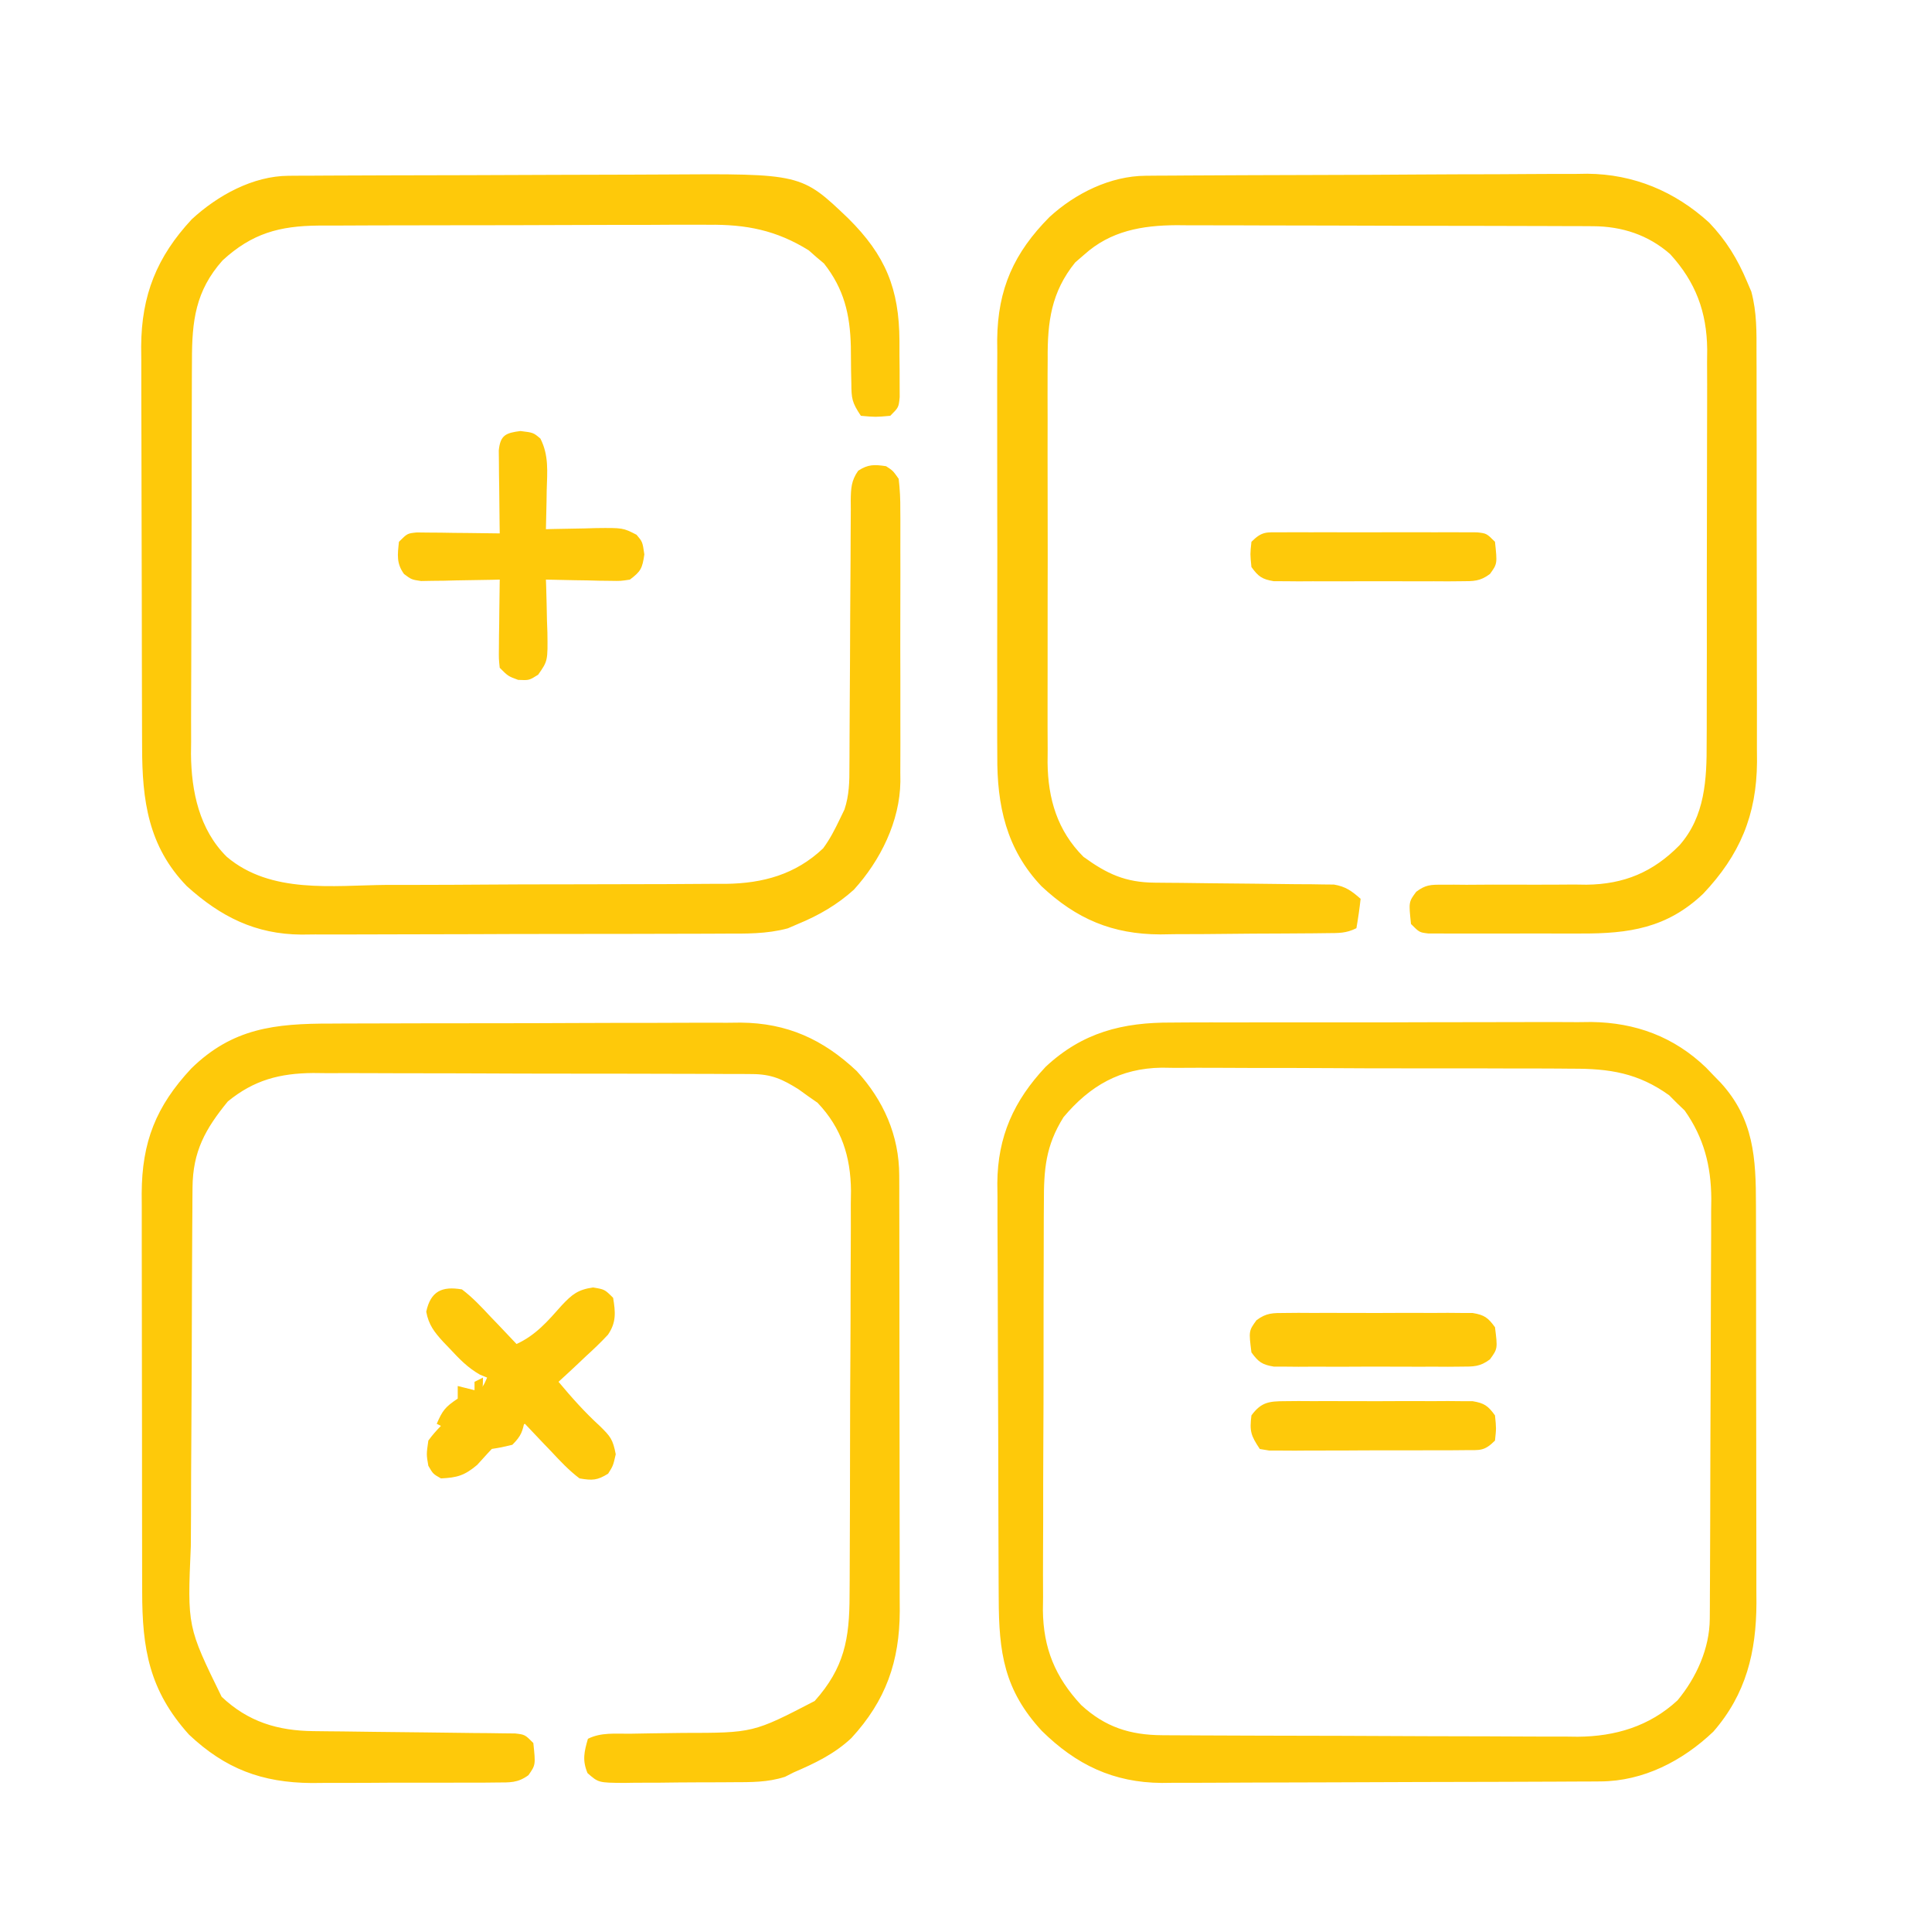
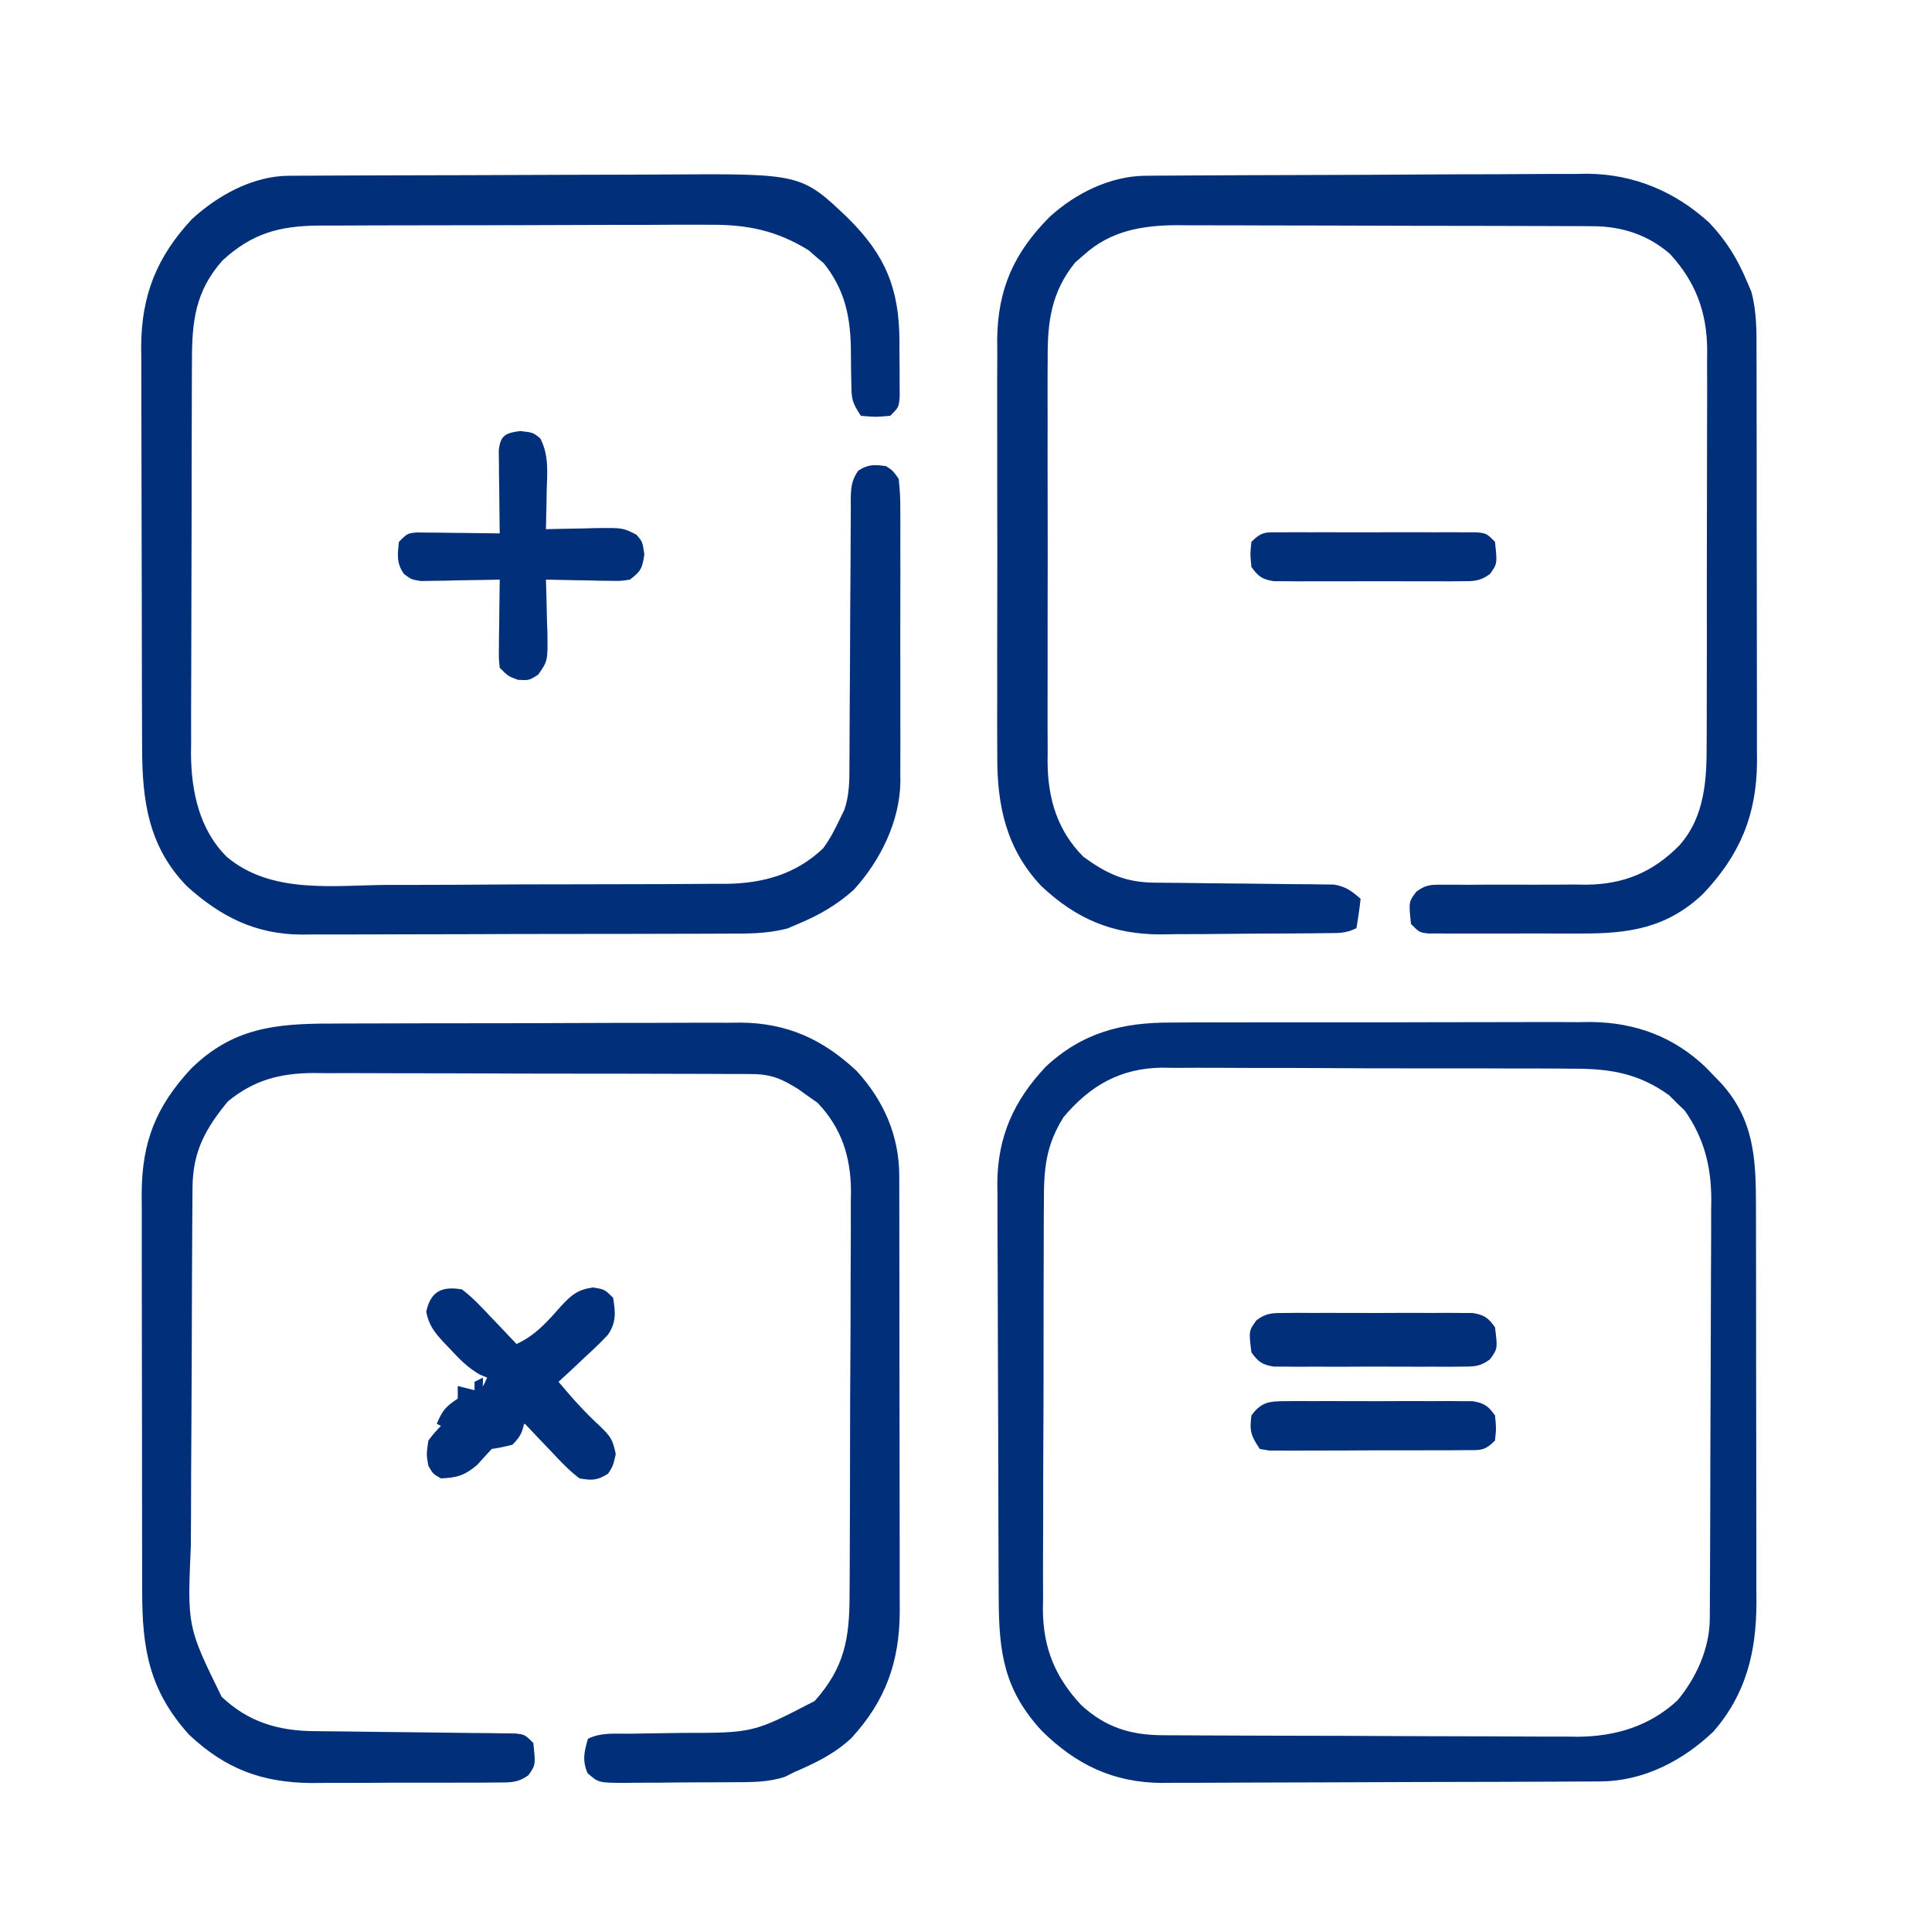
<svg xmlns="http://www.w3.org/2000/svg" viewBox="0 0 454 460">
-   <path fill="#fec90a" d="m279.052 243.467 3.523-.027c3.816-.022 7.632-.015 11.448-.006q2.992-.005 5.983-.014 9.393-.024 18.786.004c6.43.016 12.858 0 19.287-.032a2619 2619 0 0 1 16.646-.025q4.951.008 9.903-.018c3.688-.017 7.374-.003 11.061.02l3.25-.036c10.522.131 19.674 3.508 27.315 10.847L408 256l1.715 1.758c7.945 8.664 8.435 18.037 8.43 29.245l.01 3.328q.013 5.438.013 10.876l.01 7.577q.009 7.94.007 15.88.001 9.152.026 18.302c.015 5.889.018 11.777.018 17.665q0 3.744.013 7.488c.01 3.497.007 6.993 0 10.49.007 1.024.012 2.048.018 3.103-.05 11.605-2.454 21.635-10.268 30.589-7.329 6.974-16.656 11.795-26.885 11.846l-2.982.022-3.252.008-3.441.02q-5.641.028-11.284.041l-3.896.013q-9.157.028-18.315.041-10.54.015-21.081.077c-6.102.034-12.204.045-18.306.05q-3.88.007-7.762.034c-3.628.025-7.256.024-10.884.017l-3.216.039c-11.565-.08-20.419-4.33-28.598-12.392-8.997-9.742-10.235-18.642-10.267-31.563l-.02-3.471c-.02-3.783-.031-7.566-.041-11.349l-.013-3.924q-.028-9.22-.041-18.44-.015-10.604-.077-21.212c-.034-6.144-.045-12.289-.05-18.433q-.006-3.906-.034-7.813c-.025-3.65-.024-7.298-.017-10.948l-.039-3.235c.077-11.126 3.924-19.648 11.509-27.729 8.762-8.179 18.312-10.605 30.052-10.533m-25.798 22.53c-4.277 6.834-4.696 12.448-4.674 20.38l-.026 3.412a1682 1682 0 0 0-.023 11.137l-.023 7.767q-.019 8.138-.009 16.274c.007 6.249-.016 12.497-.053 18.746-.035 6.035-.041 12.07-.037 18.106q-.003 3.834-.03 7.67c-.022 3.582-.012 7.164.006 10.747l-.04 3.173c.102 9.04 2.925 15.892 9.093 22.529 5.724 5.277 11.666 7.169 19.348 7.21l2.833.02c1.013.004 2.027.006 3.071.009l3.264.02q5.34.028 10.683.041l3.692.013q9.675.03 19.35.044c6.65.011 13.3.046 19.95.085 5.124.027 10.248.035 15.373.038q3.674.008 7.352.035c3.436.025 6.872.024 10.309.017l3.04.039c8.955-.066 17.076-2.481 23.762-8.661 4.494-5.41 7.645-12.39 7.682-19.431l.022-2.85.008-3.122.02-3.292q.028-5.407.041-10.813l.013-3.732q.028-8.773.041-17.546.015-10.1.077-20.199c.034-5.845.045-11.69.05-17.534q.007-3.72.034-7.436c.025-3.478.024-6.955.017-10.432l.039-3.079c-.057-7.834-1.775-14.507-6.333-20.968l-1.863-1.789-1.825-1.836c-7.396-5.318-14.222-6.38-23.183-6.338l-3.443-.031c-3.734-.028-7.468-.026-11.202-.022q-3.913-.01-7.826-.026a3287 3287 0 0 0-16.379-.003c-6.289.012-12.577-.013-18.866-.055-6.078-.04-12.155-.046-18.233-.039q-3.86-.001-7.72-.032a813 813 0 0 0-10.812.012l-3.191-.046c-9.865.14-17.073 4.276-23.38 11.787M272.798 41.846l2.994-.026 3.282-.013 3.46-.025q5.685-.036 11.368-.055l3.925-.017c5.448-.02 10.896-.04 16.345-.051q11.676-.023 23.352-.107c6.148-.043 12.296-.059 18.445-.065q3.907-.01 7.816-.046c3.659-.032 7.317-.032 10.976-.024l3.227-.05c11.048.09 20.843 4.187 29.012 11.633 4.036 4.219 6.75 8.656 9 14l1.039 2.429c1.338 4.973 1.248 9.705 1.236 14.834l.015 3.412c.014 3.718.013 7.435.01 11.153l.014 7.772q.01 8.145.002 16.291c-.006 6.256.006 12.513.027 18.769.02 6.04.023 12.08.02 18.12q0 3.84.015 7.678c.013 3.588.006 7.174-.006 10.762l.023 3.177c-.09 12.724-4.11 22.202-12.832 31.416-8.615 8.179-17.677 9.497-29.114 9.453l-3.318.005q-3.456.002-6.912-.01c-3.537-.011-7.074 0-10.612.012q-3.36 0-6.72-.007l-3.217.012-2.964-.02c-.863 0-1.726-.002-2.614-.004C338 222 338 222 336 220c-.558-5.248-.558-5.248 1.239-7.67 2.24-1.692 3.468-1.697 6.257-1.683l2.753-.011 2.974.028 6.26-.039q4.923-.007 9.847.015c3.173.008 6.345-.014 9.518-.038l2.93.04c8.938-.096 15.873-2.983 22.16-9.392 6.091-6.885 6.505-15.746 6.466-24.502l.02-3.3c.02-3.577.015-7.153.01-10.73l.015-7.496c.01-5.897.004-11.793-.007-17.69q-.009-7.034.025-14.069.041-9.73.03-19.463 0-3.697.018-7.396c.015-3.451.004-6.901-.013-10.352l.029-3.061c-.092-8.937-2.752-16.05-8.82-22.687-5.226-4.594-11.515-6.62-18.383-6.644l-2.833-.018-3.088-.003-3.268-.015q-5.356-.021-10.713-.027l-7.452-.017q-7.816-.015-15.633-.02c-6.667-.005-13.333-.03-20-.058-5.133-.019-10.266-.024-15.398-.026q-3.687-.004-7.372-.024c-3.444-.017-6.887-.015-10.331-.008l-3.057-.028c-8.23.048-15.708 1.34-21.995 7.009l-2.145 1.852c-5.727 7.073-6.63 14.184-6.56 23.05l-.022 3.389c-.017 3.674-.006 7.347.008 11.022l-.012 7.698q-.008 8.055.022 16.11c.021 6.187.014 12.374-.008 18.562-.02 5.979-.018 11.957-.006 17.935q.004 3.799-.01 7.598c-.01 3.544.005 7.087.027 10.632l-.024 3.146c.1 8.582 2.335 16.174 8.542 22.381 5.604 4.075 10.002 6.105 16.98 6.158l2.994.03 3.214.023 6.742.086q5.313.063 10.626.104c3.419.028 6.838.074 10.257.122l3.213.01 2.994.05 2.628.025c2.815.47 4.225 1.535 6.352 3.392a109 109 0 0 1-1 7c-2.5 1.25-4.229 1.147-7.025 1.177l-3.178.039-3.453.022-3.552.025q-3.733.02-7.465.032c-3.784.017-7.567.061-11.35.105q-3.63.015-7.258.026l-3.404.053C264.878 222.448 256.33 218.804 248 211c-8.378-8.807-10.608-19.258-10.518-31.09l-.02-3.498c-.018-3.783-.007-7.566.007-11.35l-.012-7.945q-.01-8.306.022-16.612c.021-6.375.014-12.75-.008-19.125q-.026-8.255-.01-16.508.01-4.911-.006-9.822c-.01-3.654.005-7.306.027-10.96l-.024-3.228c.135-12.116 4.02-20.683 12.448-29.182 6.144-5.644 14.499-9.78 22.892-9.834M68.715 41.853l2.939-.022 3.22-.008 3.397-.02c3.72-.02 7.439-.031 11.159-.041l3.854-.013q9.065-.028 18.13-.041 10.425-.015 20.85-.077c6.038-.034 12.076-.045 18.114-.05q3.836-.006 7.671-.034C190.831 41.323 190.831 41.323 202 52c8.888 8.815 12.12 16.767 12.186 29.14 0 1.15 0 2.3.002 3.485l.037 3.508.005 3.344.013 3.065C214 97 214 97 212 99c-3.5.312-3.5.312-7 0-2.141-3.212-2.247-4.092-2.273-7.79l-.063-2.855a762 762 0 0 1-.055-5.89c-.185-7.609-1.623-13.677-6.398-19.735l-1.836-1.543-1.79-1.582c-7.739-4.805-14.884-6.192-23.89-6.09-1.083-.005-2.166-.008-3.281-.012-3.549-.008-7.096.014-10.644.036l-7.44.003q-7.776.006-15.551.046c-6.638.034-13.275.042-19.913.04q-7.673.003-15.347.026-3.67.01-7.343.012-5.13.01-10.259.043l-3.05-.002C66.51 53.792 60.014 55.56 53 62c-6.46 7.26-7.299 14.44-7.29 23.88l-.02 3.289c-.02 3.583-.024 7.166-.026 10.749l-.02 7.496q-.017 7.856-.015 15.713.001 8.048-.04 16.094-.05 9.735-.046 19.472-.004 3.7-.027 7.4c-.02 3.46-.014 6.92-.002 10.38l-.034 3.054c.078 8.897 1.979 18.002 8.52 24.473 10.512 8.893 25.2 6.811 38.047 6.691q3.813-.005 7.626-.004a2318 2318 0 0 0 15.926-.07c6.12-.047 12.238-.063 18.357-.06q8.875 0 17.751-.039 3.759-.014 7.516-.017c3.501-.007 7.002-.033 10.503-.065l3.114.004c8.833-.118 16.593-2.224 23.16-8.44 1.674-2.274 2.758-4.423 4-7l1.089-2.25c1.142-3.445 1.196-6.66 1.182-10.247l.016-2.233q.015-2.391.018-4.782.008-3.782.04-7.565c.056-7.167.087-14.334.111-21.5q.025-6.584.085-13.167.018-2.508.018-5.017c0-2.334.018-4.667.04-7.001l-.014-2.097c.044-2.845.11-4.713 1.784-7.07 2.351-1.544 3.879-1.484 6.631-1.071 1.632 1.063 1.632 1.063 3 3 .296 2.54.41 4.834.388 7.374l.016 2.268a789 789 0 0 1-.006 7.432q.003 2.588.01 5.176.005 5.43-.017 10.862c-.017 4.626-.007 9.25.01 13.877.012 3.566.008 7.132 0 10.699q-.004 2.556.008 5.113c.008 2.393-.004 4.785-.02 7.178l.018 2.109c-.12 9.445-4.76 18.807-11.071 25.74-3.975 3.594-8.39 6.138-13.336 8.172l-2.403 1.036c-5.097 1.366-9.987 1.259-15.243 1.255l-3.535.02c-3.852.019-7.705.023-11.557.025l-6.013.015q-9.453.023-18.904.02c-6.483-.002-12.965.02-19.447.051q-8.37.038-16.742.036-4.99-.001-9.98.026c-3.714.02-7.427.014-11.142.002l-3.302.034c-10.916-.09-19.148-4.23-27.232-11.52-9.228-9.494-10.648-20.5-10.661-33.08l-.015-3.352q-.021-5.48-.027-10.959l-.017-7.637q-.015-6.983-.019-13.965-.007-10.243-.05-20.485c-.025-5.936-.033-11.87-.035-17.806q-.004-3.773-.024-7.545c-.017-3.525-.015-7.05-.008-10.574l-.028-3.121c.07-12.182 3.73-21.322 12.044-30.261 6.16-5.694 14.582-10.32 23.055-10.362M78.809 243.71l3.443-.02c3.729-.02 7.457-.024 11.186-.026l7.822-.02q8.18-.018 16.36-.015c6.282.002 12.563-.02 18.844-.051 6.073-.03 12.146-.037 18.22-.035q3.855-.005 7.711-.027c3.6-.02 7.197-.014 10.796-.002l3.187-.034c11.062.094 19.597 3.972 27.622 11.52 6.395 6.968 10.115 15.342 10.134 24.869l.013 2.965-.002 3.233.01 3.421q.013 5.608.013 11.215l.01 7.795q.009 8.175.007 16.352.001 9.43.026 18.861c.015 6.06.018 12.12.018 18.18q0 3.86.013 7.717c.01 3.603.007 7.205 0 10.807.007 1.059.012 2.118.018 3.21-.05 11.963-3.304 21.264-11.51 30.187-4.021 3.79-8.712 6.025-13.75 8.188-.678.345-1.355.69-2.054 1.044-4.181 1.357-8.146 1.28-12.516 1.292l-2.782.02q-2.903.015-5.805.015c-2.965.004-5.929.04-8.894.078q-2.822.009-5.644.012l-2.69.043c-6.09-.045-6.09-.045-8.708-2.334-1.275-3.05-.81-5.041.093-8.17 3.143-1.572 6.52-1.178 9.973-1.21l4.916-.087c2.578-.04 5.156-.078 7.734-.104 16.737-.01 16.737-.01 31.377-7.599 7.062-7.91 8.3-14.792 8.306-25.17l.026-3.383c.024-3.686.032-7.37.04-11.056l.026-7.705q.024-8.075.028-16.15c.003-6.202.033-12.403.075-18.605.039-5.988.05-11.975.051-17.963q.006-3.805.038-7.611c.027-3.557.022-7.112.01-10.669l.044-3.149c-.081-8.189-2.236-14.953-7.96-20.977-.742-.515-1.483-1.03-2.246-1.562l-2.254-1.625c-3.848-2.423-6.478-3.624-11.084-3.642l-2.986-.026-3.257.002-3.446-.02c-3.766-.019-7.532-.023-11.298-.025l-7.855-.02a6440 6440 0 0 0-16.48-.015c-6.334.002-12.667-.02-19.001-.051-6.107-.03-12.214-.037-18.321-.035q-3.887-.005-7.774-.027c-3.63-.02-7.26-.014-10.892-.002l-3.226-.034c-7.96.067-14.09 1.678-20.314 6.77-5.367 6.56-8.344 11.907-8.404 20.522l-.026 2.824-.013 3.062-.025 3.255q-.035 5.326-.055 10.653l-.017 3.686q-.039 9.658-.06 19.318-.02 7.974-.082 15.948c-.05 6.431-.074 12.862-.081 19.294q-.01 3.665-.046 7.33c-.83 19.168-.83 19.168 7.333 35.846 6.311 5.974 13.374 8.103 21.903 8.186l3.376.04 3.615.032 7.58.1q5.975.072 11.95.13c3.844.04 7.688.092 11.532.145l3.634.026 3.348.05 2.955.031C125 413 125 413 127 415c.554 5.207.554 5.207-1.164 7.666-2.563 1.862-4.373 1.722-7.526 1.738l-3.541.038-3.835-.008-3.951.015q-4.147.014-8.295-.003c-3.518-.011-7.035.009-10.553.038-3.38.023-6.76.016-10.139.012l-3.792.034C62.362 424.437 53.644 421.147 45 413c-9.468-10.522-11.151-20.399-11.145-34.133l-.01-3.333q-.013-5.438-.013-10.874l-.01-7.58q-.009-7.937-.007-15.875-.001-9.151-.026-18.304c-.015-5.888-.018-11.777-.018-17.666q0-3.746-.013-7.49c-.01-3.495-.007-6.989 0-10.483-.007-1.026-.012-2.052-.018-3.11.054-12.254 3.393-20.724 11.803-29.746 9.833-9.63 19.924-10.708 33.266-10.697" />
-   <path fill="#fec90a" d="M110 307c2.538 1.912 4.65 4.18 6.813 6.5l1.81 1.879c1.47 1.53 2.925 3.074 4.377 4.621 4.58-2.087 7.475-5.478 10.758-9.187 2.476-2.63 3.846-3.756 7.469-4.274C144 307 144 307 146 309c.567 3.408.79 5.85-1.227 8.789-1.686 1.812-3.438 3.487-5.273 5.149l-1.879 1.783A359 359 0 0 1 133 329c3.147 3.761 6.252 7.257 9.875 10.563 2.488 2.449 3.067 3.133 3.75 6.687-.625 2.75-.625 2.75-1.812 4.625-2.607 1.618-3.758 1.643-6.813 1.125-2.539-1.912-4.65-4.18-6.812-6.5l-1.811-1.879A519 519 0 0 1 125 339c-4.865 2.241-7.783 5.87-11.367 9.785-2.993 2.518-4.764 3.042-8.633 3.215-1.875-1.062-1.875-1.062-3-3-.473-2.7-.473-2.7 0-6 1.851-2.567 4.104-4.624 6.438-6.75q1.812-1.709 3.62-3.422l1.635-1.503c1.43-1.313 1.43-1.313 2.307-3.325l-1.687-.687c-2.991-1.698-4.97-3.798-7.313-6.313l-1.43-1.484c-2.14-2.347-3.483-4.05-4.07-7.204 1.054-4.874 3.729-6.127 8.5-5.312M123.938 102.625c3.062.375 3.062.375 4.742 1.79 2.048 4.011 1.635 7.904 1.507 12.335l-.04 2.691A538 538 0 0 1 130 126l1.68-.048c2.524-.062 5.047-.101 7.57-.14l2.645-.076c6.447-.073 6.447-.073 9.687 1.588C153 129 153 129 153.438 132c-.486 3.33-.823 4.027-3.438 6-2.177.34-2.177.34-4.668.293l-2.705-.03-2.815-.076-2.85-.04A612 612 0 0 1 130 138l.063 1.772c.084 2.66.136 5.318.187 7.978l.102 2.79c.098 6.816.098 6.816-2.204 10.108C126 162 126 162 123.375 161.875 121 161 121 161 119 159c-.227-2.155-.227-2.155-.195-4.79l.02-2.85.05-2.985.027-3.008q.036-3.683.098-7.367l-1.88.048c-2.81.062-5.621.101-8.433.14l-2.958.076-2.842.029-2.619.048C98 138 98 138 96.214 136.673c-1.853-2.553-1.54-4.615-1.214-7.673 2-2 2-2 4.247-2.227.91.01 1.822.02 2.76.032l2.99.02 3.128.05 3.152.027q3.862.036 7.723.098c-.01-.656-.02-1.312-.032-1.988a1668 1668 0 0 1-.093-8.887c-.017-1.033-.034-2.065-.05-3.129l-.02-2.988-.032-2.761c.368-3.643 1.662-4.175 5.165-4.622M306.066 312.612l3.125-.029 3.372.019 3.463-.01q3.626-.002 7.252.017c3.707.016 7.413 0 11.12-.02q3.52.004 7.04.013l3.37-.019 3.126.029 2.751.007c2.78.458 3.674 1.12 5.315 3.381.64 5.118.64 5.118-1.207 7.663-2.39 1.782-3.893 1.717-6.86 1.725l-3.124.029-3.372-.019-3.463.01q-3.626.002-7.252-.017c-3.707-.016-7.413 0-11.12.02q-3.52-.004-7.04-.013l-3.37.019-3.126-.029-2.751-.007c-2.78-.458-3.674-1.12-5.315-3.381-.64-5.118-.64-5.118 1.207-7.663 2.39-1.782 3.893-1.717 6.86-1.725M305.152 126.741l3.256-.019 3.53.012 3.609-.005q3.782-.003 7.565.01c3.872.011 7.743 0 11.615-.012q3.667 0 7.336.007l3.529-.012 3.256.02 2.875.004C354 127 354 127 356 129c.556 5.229.556 5.229-1.203 7.667-2.393 1.775-3.898 1.713-6.863 1.721l-3.125.029-3.372-.019-3.463.01q-3.626.002-7.252-.017c-3.707-.016-7.413 0-11.12.02q-3.52-.004-7.04-.013l-3.37.019-3.126-.029-2.751-.007c-2.78-.458-3.68-1.114-5.315-3.381-.312-3.063-.312-3.063 0-6 2.576-2.576 3.573-2.253 7.152-2.259M306.066 333.612l3.125-.029 3.372.019 3.463-.01q3.626-.002 7.252.017c3.707.016 7.413 0 11.12-.02q3.52.004 7.04.013l3.37-.019 3.126.029 2.751.007c2.78.458 3.68 1.114 5.315 3.381.313 3.062.313 3.062 0 6-2.573 2.573-3.576 2.257-7.152 2.275l-3.256.029-3.53-.003-3.609.013q-3.782.008-7.565.002c-3.872-.003-7.743.02-11.615.045q-3.667.004-7.336.002l-3.529.028-3.256-.019-2.875.002L300 345c-2.155-3.233-2.469-4.252-2-8 2.35-3.187 4.216-3.378 8.066-3.388" />
-   <path fill="#fec90a" d="M115 328c0 3 0 3-1.969 5.262l-2.531 2.425-2.531 2.45L106 340l-2-1c1.37-3.161 1.99-3.993 5-6v-3l4 1v-2zM123 338h2c-.573 2.867-.861 3.861-3 6-2.625.625-2.625.625-5 1a418 418 0 0 1 2.875-3.5l1.617-1.969z" />
+   <path fill="#012f7a" d="m279.052 243.467 3.523-.027c3.816-.022 7.632-.015 11.448-.006q2.992-.005 5.983-.014 9.393-.024 18.786.004c6.43.016 12.858 0 19.287-.032a2619 2619 0 0 1 16.646-.025q4.951.008 9.903-.018c3.688-.017 7.374-.003 11.061.02l3.25-.036c10.522.131 19.674 3.508 27.315 10.847L408 256l1.715 1.758c7.945 8.664 8.435 18.037 8.43 29.245l.01 3.328q.013 5.438.013 10.876l.01 7.577q.009 7.94.007 15.88.001 9.152.026 18.302c.015 5.889.018 11.777.018 17.665q0 3.744.013 7.488c.01 3.497.007 6.993 0 10.49.007 1.024.012 2.048.018 3.103-.05 11.605-2.454 21.635-10.268 30.589-7.329 6.974-16.656 11.795-26.885 11.846l-2.982.022-3.252.008-3.441.02q-5.641.028-11.284.041l-3.896.013q-9.157.028-18.315.041-10.54.015-21.081.077c-6.102.034-12.204.045-18.306.05q-3.88.007-7.762.034c-3.628.025-7.256.024-10.884.017l-3.216.039c-11.565-.08-20.419-4.33-28.598-12.392-8.997-9.742-10.235-18.642-10.267-31.563l-.02-3.471c-.02-3.783-.031-7.566-.041-11.349l-.013-3.924q-.028-9.22-.041-18.44-.015-10.604-.077-21.212c-.034-6.144-.045-12.289-.05-18.433q-.006-3.906-.034-7.813c-.025-3.65-.024-7.298-.017-10.948l-.039-3.235c.077-11.126 3.924-19.648 11.509-27.729 8.762-8.179 18.312-10.605 30.052-10.533m-25.798 22.53c-4.277 6.834-4.696 12.448-4.674 20.38l-.026 3.412a1682 1682 0 0 0-.023 11.137l-.023 7.767q-.019 8.138-.009 16.274c.007 6.249-.016 12.497-.053 18.746-.035 6.035-.041 12.07-.037 18.106q-.003 3.834-.03 7.67c-.022 3.582-.012 7.164.006 10.747l-.04 3.173c.102 9.04 2.925 15.892 9.093 22.529 5.724 5.277 11.666 7.169 19.348 7.21l2.833.02c1.013.004 2.027.006 3.071.009l3.264.02q5.34.028 10.683.041l3.692.013q9.675.03 19.35.044c6.65.011 13.3.046 19.95.085 5.124.027 10.248.035 15.373.038q3.674.008 7.352.035c3.436.025 6.872.024 10.309.017l3.04.039c8.955-.066 17.076-2.481 23.762-8.661 4.494-5.41 7.645-12.39 7.682-19.431l.022-2.85.008-3.122.02-3.292q.028-5.407.041-10.813l.013-3.732q.028-8.773.041-17.546.015-10.1.077-20.199c.034-5.845.045-11.69.05-17.534q.007-3.72.034-7.436c.025-3.478.024-6.955.017-10.432l.039-3.079c-.057-7.834-1.775-14.507-6.333-20.968l-1.863-1.789-1.825-1.836c-7.396-5.318-14.222-6.38-23.183-6.338l-3.443-.031c-3.734-.028-7.468-.026-11.202-.022q-3.913-.01-7.826-.026a3287 3287 0 0 0-16.379-.003c-6.289.012-12.577-.013-18.866-.055-6.078-.04-12.155-.046-18.233-.039q-3.86-.001-7.72-.032a813 813 0 0 0-10.812.012l-3.191-.046c-9.865.14-17.073 4.276-23.38 11.787M272.798 41.846l2.994-.026 3.282-.013 3.46-.025q5.685-.036 11.368-.055l3.925-.017c5.448-.02 10.896-.04 16.345-.051q11.676-.023 23.352-.107c6.148-.043 12.296-.059 18.445-.065q3.907-.01 7.816-.046c3.659-.032 7.317-.032 10.976-.024l3.227-.05c11.048.09 20.843 4.187 29.012 11.633 4.036 4.219 6.75 8.656 9 14l1.039 2.429c1.338 4.973 1.248 9.705 1.236 14.834l.015 3.412c.014 3.718.013 7.435.01 11.153l.014 7.772q.01 8.145.002 16.291c-.006 6.256.006 12.513.027 18.769.02 6.04.023 12.08.02 18.12q0 3.84.015 7.678c.013 3.588.006 7.174-.006 10.762l.023 3.177c-.09 12.724-4.11 22.202-12.832 31.416-8.615 8.179-17.677 9.497-29.114 9.453l-3.318.005q-3.456.002-6.912-.01c-3.537-.011-7.074 0-10.612.012q-3.36 0-6.72-.007l-3.217.012-2.964-.02c-.863 0-1.726-.002-2.614-.004C338 222 338 222 336 220c-.558-5.248-.558-5.248 1.239-7.67 2.24-1.692 3.468-1.697 6.257-1.683l2.753-.011 2.974.028 6.26-.039q4.923-.007 9.847.015c3.173.008 6.345-.014 9.518-.038l2.93.04c8.938-.096 15.873-2.983 22.16-9.392 6.091-6.885 6.505-15.746 6.466-24.502l.02-3.3c.02-3.577.015-7.153.01-10.73l.015-7.496c.01-5.897.004-11.793-.007-17.69q-.009-7.034.025-14.069.041-9.73.03-19.463 0-3.697.018-7.396c.015-3.451.004-6.901-.013-10.352l.029-3.061c-.092-8.937-2.752-16.05-8.82-22.687-5.226-4.594-11.515-6.62-18.383-6.644l-2.833-.018-3.088-.003-3.268-.015q-5.356-.021-10.713-.027l-7.452-.017q-7.816-.015-15.633-.02c-6.667-.005-13.333-.03-20-.058-5.133-.019-10.266-.024-15.398-.026q-3.687-.004-7.372-.024c-3.444-.017-6.887-.015-10.331-.008l-3.057-.028c-8.23.048-15.708 1.34-21.995 7.009l-2.145 1.852c-5.727 7.073-6.63 14.184-6.56 23.05l-.022 3.389c-.017 3.674-.006 7.347.008 11.022l-.012 7.698q-.008 8.055.022 16.11c.021 6.187.014 12.374-.008 18.562-.02 5.979-.018 11.957-.006 17.935q.004 3.799-.01 7.598c-.01 3.544.005 7.087.027 10.632l-.024 3.146c.1 8.582 2.335 16.174 8.542 22.381 5.604 4.075 10.002 6.105 16.98 6.158l2.994.03 3.214.023 6.742.086q5.313.063 10.626.104c3.419.028 6.838.074 10.257.122l3.213.01 2.994.05 2.628.025c2.815.47 4.225 1.535 6.352 3.392a109 109 0 0 1-1 7c-2.5 1.25-4.229 1.147-7.025 1.177l-3.178.039-3.453.022-3.552.025q-3.733.02-7.465.032c-3.784.017-7.567.061-11.35.105q-3.63.015-7.258.026l-3.404.053C264.878 222.448 256.33 218.804 248 211c-8.378-8.807-10.608-19.258-10.518-31.09l-.02-3.498c-.018-3.783-.007-7.566.007-11.35l-.012-7.945q-.01-8.306.022-16.612c.021-6.375.014-12.75-.008-19.125q-.026-8.255-.01-16.508.01-4.911-.006-9.822c-.01-3.654.005-7.306.027-10.96l-.024-3.228c.135-12.116 4.02-20.683 12.448-29.182 6.144-5.644 14.499-9.78 22.892-9.834M68.715 41.853l2.939-.022 3.22-.008 3.397-.02c3.72-.02 7.439-.031 11.159-.041l3.854-.013q9.065-.028 18.13-.041 10.425-.015 20.85-.077c6.038-.034 12.076-.045 18.114-.05q3.836-.006 7.671-.034C190.831 41.323 190.831 41.323 202 52c8.888 8.815 12.12 16.767 12.186 29.14 0 1.15 0 2.3.002 3.485l.037 3.508.005 3.344.013 3.065C214 97 214 97 212 99c-3.5.312-3.5.312-7 0-2.141-3.212-2.247-4.092-2.273-7.79l-.063-2.855a762 762 0 0 1-.055-5.89c-.185-7.609-1.623-13.677-6.398-19.735l-1.836-1.543-1.79-1.582c-7.739-4.805-14.884-6.192-23.89-6.09-1.083-.005-2.166-.008-3.281-.012-3.549-.008-7.096.014-10.644.036l-7.44.003q-7.776.006-15.551.046c-6.638.034-13.275.042-19.913.04q-7.673.003-15.347.026-3.67.01-7.343.012-5.13.01-10.259.043l-3.05-.002C66.51 53.792 60.014 55.56 53 62c-6.46 7.26-7.299 14.44-7.29 23.88l-.02 3.289c-.02 3.583-.024 7.166-.026 10.749l-.02 7.496q-.017 7.856-.015 15.713.001 8.048-.04 16.094-.05 9.735-.046 19.472-.004 3.7-.027 7.4c-.02 3.46-.014 6.92-.002 10.38l-.034 3.054c.078 8.897 1.979 18.002 8.52 24.473 10.512 8.893 25.2 6.811 38.047 6.691q3.813-.005 7.626-.004a2318 2318 0 0 0 15.926-.07c6.12-.047 12.238-.063 18.357-.06q8.875 0 17.751-.039 3.759-.014 7.516-.017c3.501-.007 7.002-.033 10.503-.065l3.114.004c8.833-.118 16.593-2.224 23.16-8.44 1.674-2.274 2.758-4.423 4-7l1.089-2.25c1.142-3.445 1.196-6.66 1.182-10.247l.016-2.233q.015-2.391.018-4.782.008-3.782.04-7.565c.056-7.167.087-14.334.111-21.5q.025-6.584.085-13.167.018-2.508.018-5.017c0-2.334.018-4.667.04-7.001l-.014-2.097c.044-2.845.11-4.713 1.784-7.07 2.351-1.544 3.879-1.484 6.631-1.071 1.632 1.063 1.632 1.063 3 3 .296 2.54.41 4.834.388 7.374l.016 2.268a789 789 0 0 1-.006 7.432q.003 2.588.01 5.176.005 5.43-.017 10.862c-.017 4.626-.007 9.25.01 13.877.012 3.566.008 7.132 0 10.699q-.004 2.556.008 5.113c.008 2.393-.004 4.785-.02 7.178l.018 2.109c-.12 9.445-4.76 18.807-11.071 25.74-3.975 3.594-8.39 6.138-13.336 8.172l-2.403 1.036c-5.097 1.366-9.987 1.259-15.243 1.255l-3.535.02c-3.852.019-7.705.023-11.557.025l-6.013.015q-9.453.023-18.904.02c-6.483-.002-12.965.02-19.447.051q-8.37.038-16.742.036-4.99-.001-9.98.026c-3.714.02-7.427.014-11.142.002l-3.302.034c-10.916-.09-19.148-4.23-27.232-11.52-9.228-9.494-10.648-20.5-10.661-33.08l-.015-3.352q-.021-5.48-.027-10.959l-.017-7.637q-.015-6.983-.019-13.965-.007-10.243-.05-20.485c-.025-5.936-.033-11.87-.035-17.806q-.004-3.773-.024-7.545c-.017-3.525-.015-7.05-.008-10.574l-.028-3.121c.07-12.182 3.73-21.322 12.044-30.261 6.16-5.694 14.582-10.32 23.055-10.362M78.809 243.71l3.443-.02c3.729-.02 7.457-.024 11.186-.026l7.822-.02q8.18-.018 16.36-.015c6.282.002 12.563-.02 18.844-.051 6.073-.03 12.146-.037 18.22-.035q3.855-.005 7.711-.027c3.6-.02 7.197-.014 10.796-.002l3.187-.034c11.062.094 19.597 3.972 27.622 11.52 6.395 6.968 10.115 15.342 10.134 24.869l.013 2.965-.002 3.233.01 3.421q.013 5.608.013 11.215l.01 7.795q.009 8.175.007 16.352.001 9.43.026 18.861c.015 6.06.018 12.12.018 18.18q0 3.86.013 7.717c.01 3.603.007 7.205 0 10.807.007 1.059.012 2.118.018 3.21-.05 11.963-3.304 21.264-11.51 30.187-4.021 3.79-8.712 6.025-13.75 8.188-.678.345-1.355.69-2.054 1.044-4.181 1.357-8.146 1.28-12.516 1.292l-2.782.02q-2.903.015-5.805.015c-2.965.004-5.929.04-8.894.078q-2.822.009-5.644.012l-2.69.043c-6.09-.045-6.09-.045-8.708-2.334-1.275-3.05-.81-5.041.093-8.17 3.143-1.572 6.52-1.178 9.973-1.21l4.916-.087c2.578-.04 5.156-.078 7.734-.104 16.737-.01 16.737-.01 31.377-7.599 7.062-7.91 8.3-14.792 8.306-25.17l.026-3.383c.024-3.686.032-7.37.04-11.056l.026-7.705q.024-8.075.028-16.15c.003-6.202.033-12.403.075-18.605.039-5.988.05-11.975.051-17.963q.006-3.805.038-7.611c.027-3.557.022-7.112.01-10.669l.044-3.149c-.081-8.189-2.236-14.953-7.96-20.977-.742-.515-1.483-1.03-2.246-1.562l-2.254-1.625c-3.848-2.423-6.478-3.624-11.084-3.642l-2.986-.026-3.257.002-3.446-.02c-3.766-.019-7.532-.023-11.298-.025l-7.855-.02a6440 6440 0 0 0-16.48-.015c-6.334.002-12.667-.02-19.001-.051-6.107-.03-12.214-.037-18.321-.035q-3.887-.005-7.774-.027c-3.63-.02-7.26-.014-10.892-.002l-3.226-.034c-7.96.067-14.09 1.678-20.314 6.77-5.367 6.56-8.344 11.907-8.404 20.522l-.026 2.824-.013 3.062-.025 3.255q-.035 5.326-.055 10.653l-.017 3.686q-.039 9.658-.06 19.318-.02 7.974-.082 15.948c-.05 6.431-.074 12.862-.081 19.294q-.01 3.665-.046 7.33c-.83 19.168-.83 19.168 7.333 35.846 6.311 5.974 13.374 8.103 21.903 8.186l3.376.04 3.615.032 7.58.1q5.975.072 11.95.13c3.844.04 7.688.092 11.532.145l3.634.026 3.348.05 2.955.031C125 413 125 413 127 415c.554 5.207.554 5.207-1.164 7.666-2.563 1.862-4.373 1.722-7.526 1.738l-3.541.038-3.835-.008-3.951.015q-4.147.014-8.295-.003c-3.518-.011-7.035.009-10.553.038-3.38.023-6.76.016-10.139.012l-3.792.034C62.362 424.437 53.644 421.147 45 413c-9.468-10.522-11.151-20.399-11.145-34.133l-.01-3.333q-.013-5.438-.013-10.874l-.01-7.58q-.009-7.937-.007-15.875-.001-9.151-.026-18.304c-.015-5.888-.018-11.777-.018-17.666q0-3.746-.013-7.49c-.01-3.495-.007-6.989 0-10.483-.007-1.026-.012-2.052-.018-3.11.054-12.254 3.393-20.724 11.803-29.746 9.833-9.63 19.924-10.708 33.266-10.697" />
+   <path fill="#012f7a" d="M110 307c2.538 1.912 4.65 4.18 6.813 6.5l1.81 1.879c1.47 1.53 2.925 3.074 4.377 4.621 4.58-2.087 7.475-5.478 10.758-9.187 2.476-2.63 3.846-3.756 7.469-4.274C144 307 144 307 146 309c.567 3.408.79 5.85-1.227 8.789-1.686 1.812-3.438 3.487-5.273 5.149l-1.879 1.783A359 359 0 0 1 133 329c3.147 3.761 6.252 7.257 9.875 10.563 2.488 2.449 3.067 3.133 3.75 6.687-.625 2.75-.625 2.75-1.812 4.625-2.607 1.618-3.758 1.643-6.813 1.125-2.539-1.912-4.65-4.18-6.812-6.5l-1.811-1.879A519 519 0 0 1 125 339c-4.865 2.241-7.783 5.87-11.367 9.785-2.993 2.518-4.764 3.042-8.633 3.215-1.875-1.062-1.875-1.062-3-3-.473-2.7-.473-2.7 0-6 1.851-2.567 4.104-4.624 6.438-6.75q1.812-1.709 3.62-3.422l1.635-1.503c1.43-1.313 1.43-1.313 2.307-3.325l-1.687-.687c-2.991-1.698-4.97-3.798-7.313-6.313l-1.43-1.484c-2.14-2.347-3.483-4.05-4.07-7.204 1.054-4.874 3.729-6.127 8.5-5.312M123.938 102.625c3.062.375 3.062.375 4.742 1.79 2.048 4.011 1.635 7.904 1.507 12.335l-.04 2.691A538 538 0 0 1 130 126l1.68-.048c2.524-.062 5.047-.101 7.57-.14l2.645-.076c6.447-.073 6.447-.073 9.687 1.588C153 129 153 129 153.438 132c-.486 3.33-.823 4.027-3.438 6-2.177.34-2.177.34-4.668.293l-2.705-.03-2.815-.076-2.85-.04A612 612 0 0 1 130 138l.063 1.772c.084 2.66.136 5.318.187 7.978l.102 2.79c.098 6.816.098 6.816-2.204 10.108C126 162 126 162 123.375 161.875 121 161 121 161 119 159c-.227-2.155-.227-2.155-.195-4.79l.02-2.85.05-2.985.027-3.008q.036-3.683.098-7.367l-1.88.048c-2.81.062-5.621.101-8.433.14l-2.958.076-2.842.029-2.619.048C98 138 98 138 96.214 136.673c-1.853-2.553-1.54-4.615-1.214-7.673 2-2 2-2 4.247-2.227.91.01 1.822.02 2.76.032l2.99.02 3.128.05 3.152.027q3.862.036 7.723.098c-.01-.656-.02-1.312-.032-1.988a1668 1668 0 0 1-.093-8.887c-.017-1.033-.034-2.065-.05-3.129l-.02-2.988-.032-2.761c.368-3.643 1.662-4.175 5.165-4.622M306.066 312.612l3.125-.029 3.372.019 3.463-.01q3.626-.002 7.252.017c3.707.016 7.413 0 11.12-.02q3.52.004 7.04.013l3.37-.019 3.126.029 2.751.007c2.78.458 3.674 1.12 5.315 3.381.64 5.118.64 5.118-1.207 7.663-2.39 1.782-3.893 1.717-6.86 1.725l-3.124.029-3.372-.019-3.463.01q-3.626.002-7.252-.017c-3.707-.016-7.413 0-11.12.02q-3.52-.004-7.04-.013l-3.37.019-3.126-.029-2.751-.007c-2.78-.458-3.674-1.12-5.315-3.381-.64-5.118-.64-5.118 1.207-7.663 2.39-1.782 3.893-1.717 6.86-1.725M305.152 126.741l3.256-.019 3.53.012 3.609-.005q3.782-.003 7.565.01c3.872.011 7.743 0 11.615-.012q3.667 0 7.336.007l3.529-.012 3.256.02 2.875.004C354 127 354 127 356 129c.556 5.229.556 5.229-1.203 7.667-2.393 1.775-3.898 1.713-6.863 1.721l-3.125.029-3.372-.019-3.463.01q-3.626.002-7.252-.017c-3.707-.016-7.413 0-11.12.02q-3.52-.004-7.04-.013l-3.37.019-3.126-.029-2.751-.007c-2.78-.458-3.68-1.114-5.315-3.381-.312-3.063-.312-3.063 0-6 2.576-2.576 3.573-2.253 7.152-2.259M306.066 333.612l3.125-.029 3.372.019 3.463-.01q3.626-.002 7.252.017c3.707.016 7.413 0 11.12-.02q3.52.004 7.04.013l3.37-.019 3.126.029 2.751.007c2.78.458 3.68 1.114 5.315 3.381.313 3.062.313 3.062 0 6-2.573 2.573-3.576 2.257-7.152 2.275l-3.256.029-3.53-.003-3.609.013q-3.782.008-7.565.002c-3.872-.003-7.743.02-11.615.045q-3.667.004-7.336.002l-3.529.028-3.256-.019-2.875.002L300 345c-2.155-3.233-2.469-4.252-2-8 2.35-3.187 4.216-3.378 8.066-3.388" />
+   <path fill="#012f7a" d="M115 328c0 3 0 3-1.969 5.262l-2.531 2.425-2.531 2.45L106 340l-2-1c1.37-3.161 1.99-3.993 5-6v-3l4 1v-2zM123 338h2c-.573 2.867-.861 3.861-3 6-2.625.625-2.625.625-5 1a418 418 0 0 1 2.875-3.5l1.617-1.969z" />
</svg>
